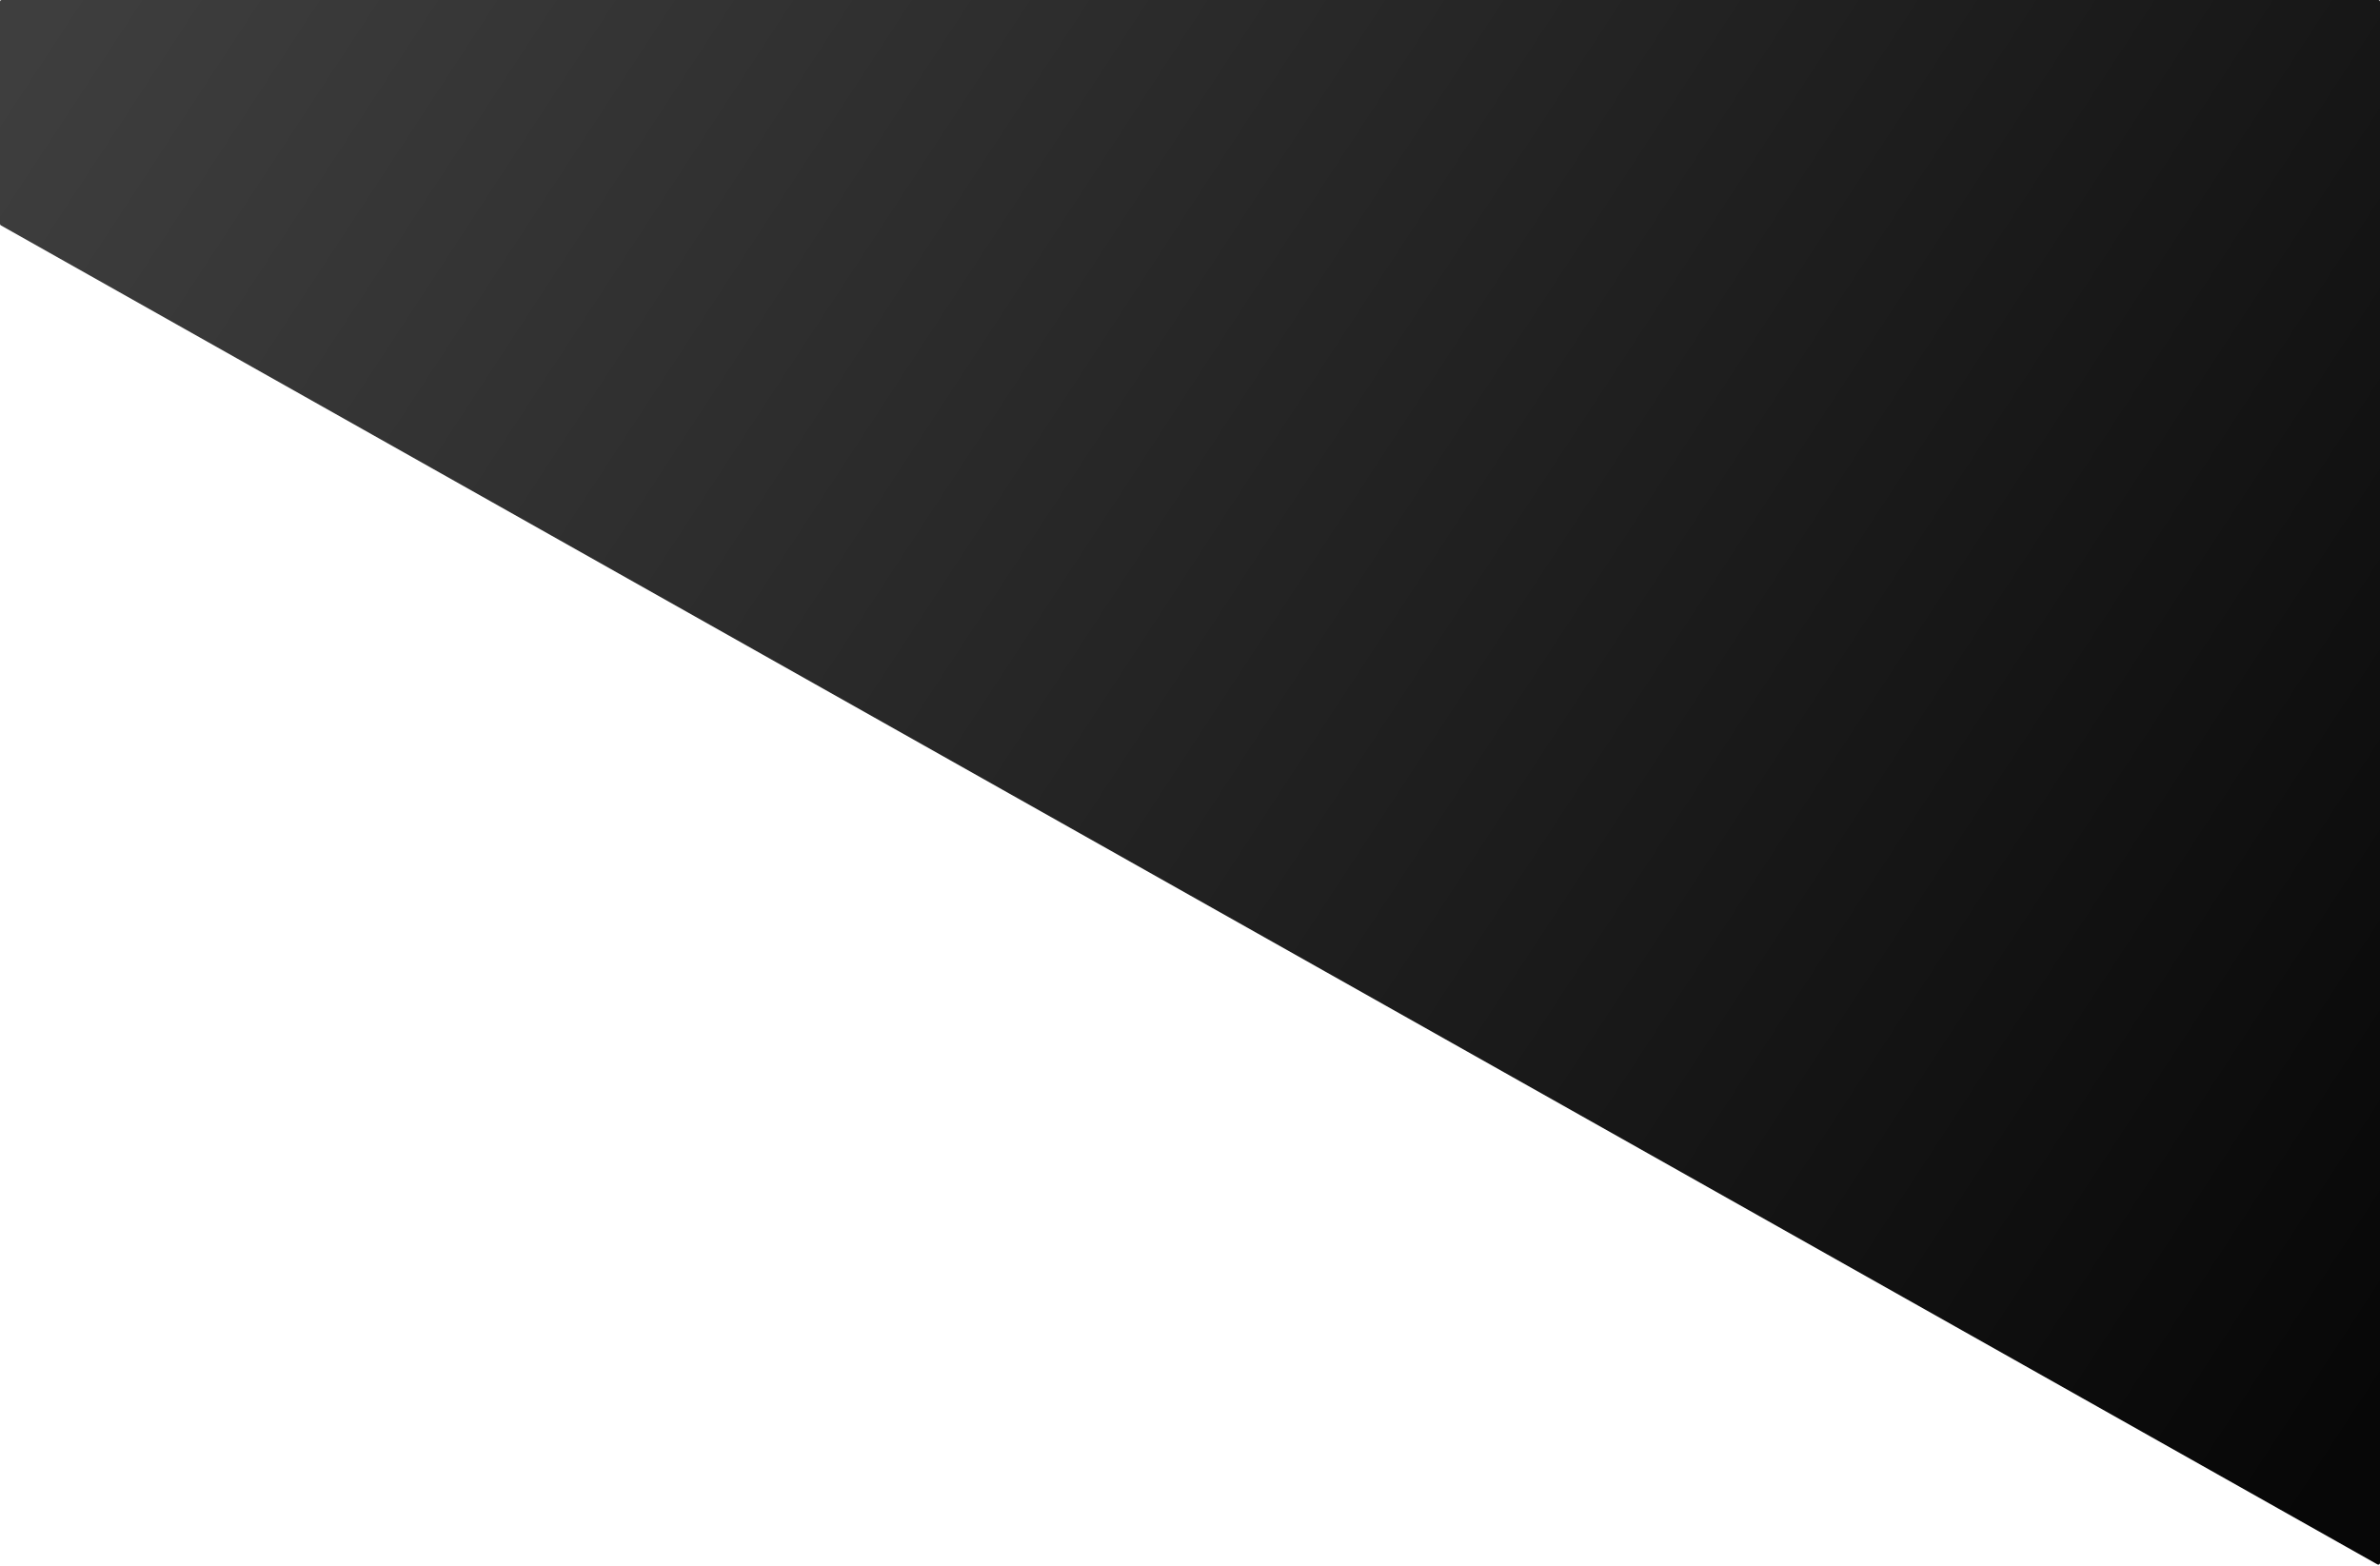
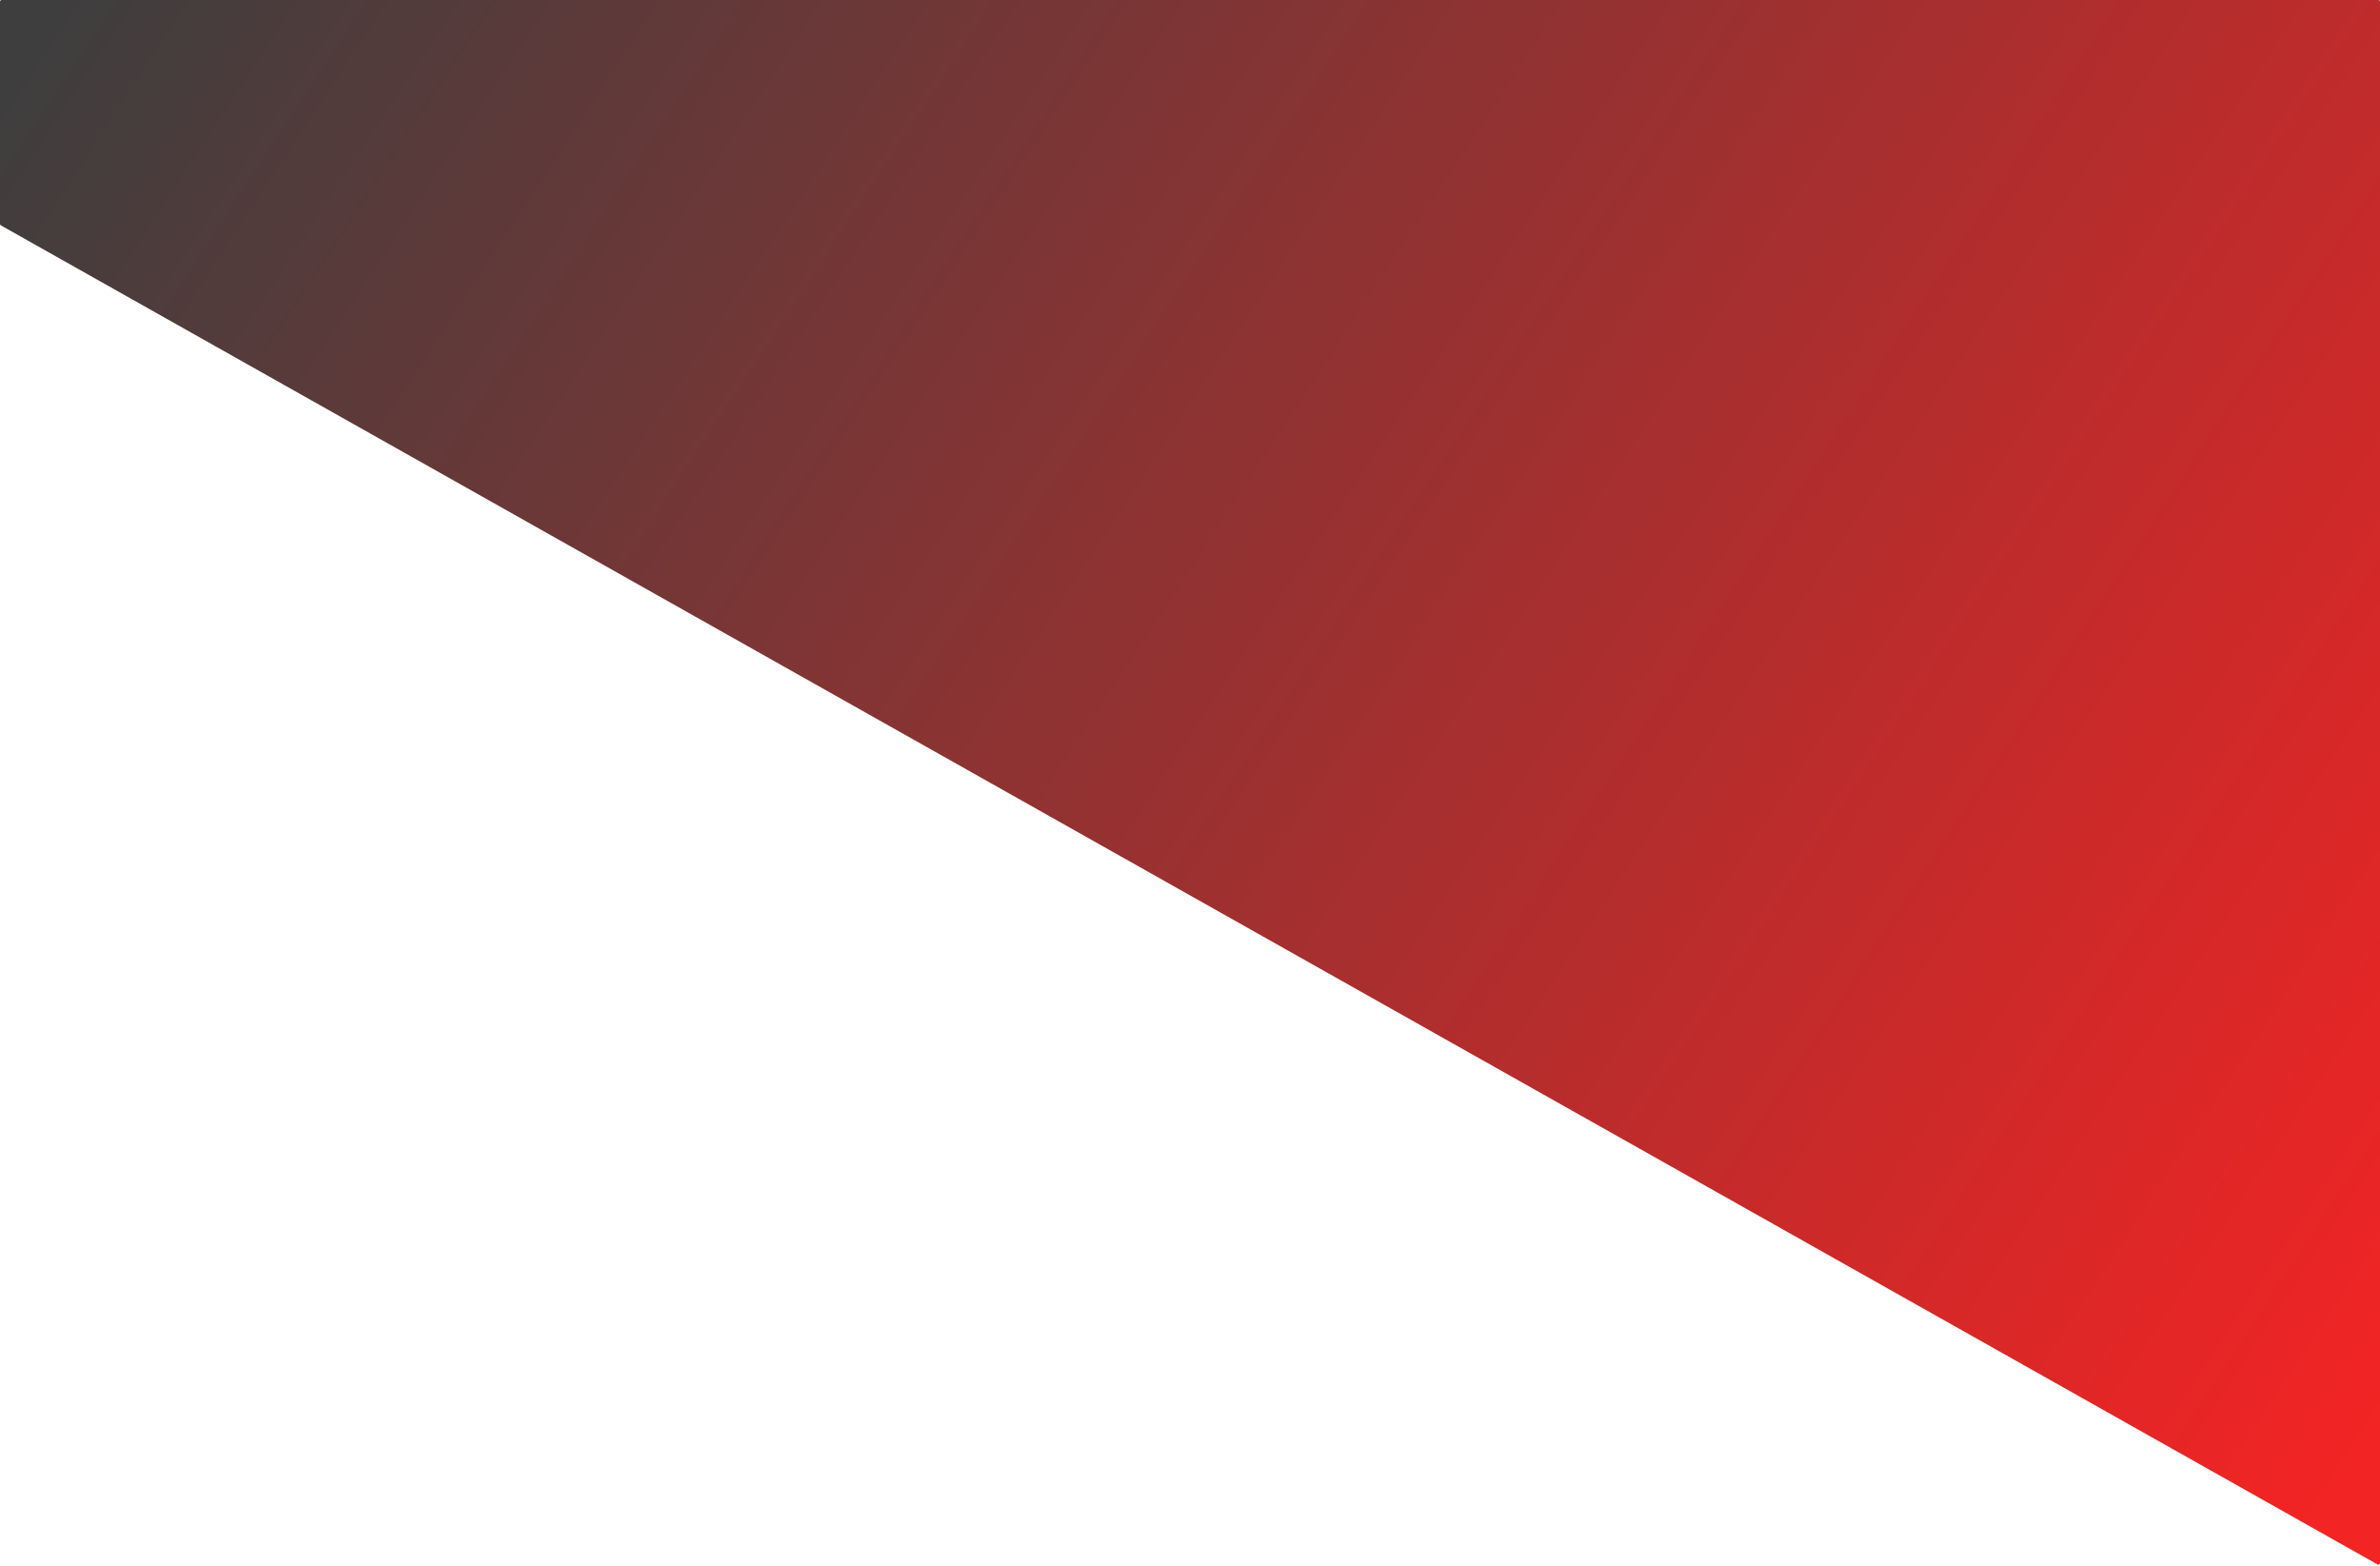
<svg xmlns="http://www.w3.org/2000/svg" width="1412" height="929" viewBox="0 0 1412 929" fill="none">
  <path d="M0 132.844V1C0 0.448 0.448 0 1 0H1411C1411.55 0 1412 0.448 1412 1V927.289C1412 928.054 1411.18 928.536 1410.51 928.16L0.509 133.715C0.195 133.538 0 133.205 0 132.844Z" fill="url(#paint0_linear_524_5904)" />
  <defs>
    <linearGradient id="paint0_linear_524_5904" x1="31.868" y1="1.91511e-05" x2="1382.04" y2="885.68" gradientUnits="userSpaceOnUse">
      <stop stop-color="#3E3E3E" />
-       <stop offset="1" stop-color="#070707" />
+       <stop offset="1" stop-color="#F22424" />
    </linearGradient>
  </defs>
</svg>
